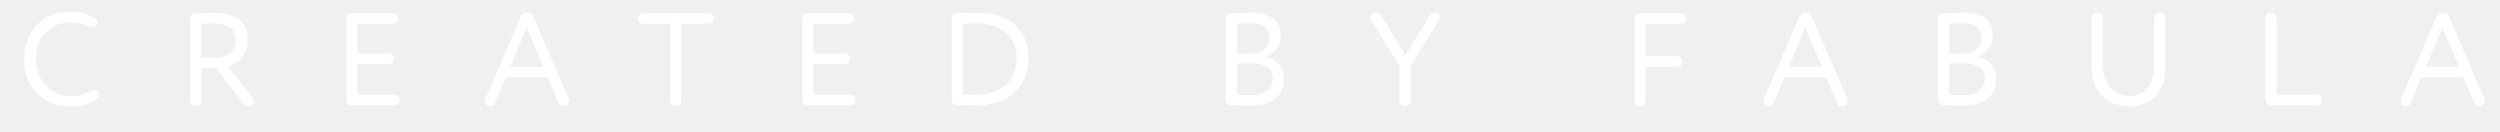
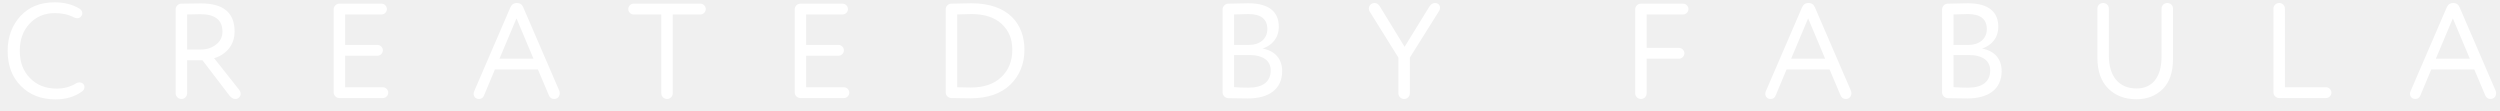
- <svg xmlns="http://www.w3.org/2000/svg" width="95" height="5" fill="none">
-   <path d="M3.499 1.04c.07 0 .125-.03.16-.09.02-.03.03-.06.03-.095 0-.065-.035-.125-.105-.17-.255-.155-.565-.235-.92-.235-.535 0-.955.17-1.27.51-.315.345-.475.775-.475 1.29 0 .545.165.98.495 1.305.325.33.755.495 1.28.495.38 0 .705-.095.98-.29.065-.045.095-.105.095-.17 0-.04-.01-.075-.035-.1-.035-.045-.085-.07-.15-.07-.045 0-.09.01-.125.035-.215.13-.455.195-.725.195-.405 0-.735-.13-.985-.39-.255-.255-.38-.595-.38-1.01 0-.415.12-.75.365-1.01s.555-.39.935-.39c.275 0 .515.055.71.16.04.02.08.03.12.03Zm6.138 2.8c0-.05-.02-.1-.055-.145l-.93-1.175c.21-.055.39-.17.54-.345.145-.175.22-.39.22-.645 0-.695-.415-1.04-1.245-1.04-.135 0-.375.005-.73.01-.115 0-.21.095-.21.21v3.115c0 .115.095.21.215.21.115 0 .21-.095.21-.21V2.6h.57l1.005 1.315c.065.08.135.12.215.12.115 0 .195-.09.195-.195ZM7.651.9c.22-.005.385-.01.49-.01.545 0 .82.215.82.645 0 .2-.08.36-.235.48-.16.125-.345.185-.56.185h-.515V.9Zm5.935 1.53h1.205c.105 0 .195-.095.195-.2 0-.105-.09-.2-.195-.2h-1.205V.9h1.355c.105 0 .195-.095.195-.2 0-.105-.09-.2-.195-.2h-1.57c-.115 0-.21.095-.21.21v3.08c0 .115.095.21.21.21h1.62c.105 0 .195-.095.195-.2 0-.105-.09-.2-.195-.2h-1.405V2.43Zm7.631 1.465c.04.095.105.14.2.14.125 0 .205-.1.205-.215 0-.025-.005-.055-.015-.085l-1.335-3.09c-.045-.115-.125-.17-.24-.17-.115 0-.195.055-.245.17l-1.34 3.105c-.015.04-.02.07-.02.09 0 .105.075.195.2.195.09 0 .155-.045.19-.14l.4-.955h1.595l.405.955Zm-1.83-1.355.63-1.495.63 1.495h-1.26ZM26.918.9c.105 0 .195-.095.195-.2 0-.105-.09-.2-.195-.2h-2.485c-.105 0-.195.095-.195.2 0 .105.09.2.195.2h1.03v2.925c0 .115.095.21.215.21.115 0 .21-.095.21-.21V.9h1.03Zm3.994 1.53h1.205c.105 0 .195-.095.195-.2 0-.105-.09-.2-.195-.2h-1.205V.9h1.355c.105 0 .195-.095.195-.2 0-.105-.09-.2-.195-.2h-1.57c-.115 0-.21.095-.21.21v3.08c0 .115.095.21.21.21h1.62c.105 0 .195-.095.195-.2 0-.105-.09-.2-.195-.2h-1.405V2.43Zm5.251 1.36c0 .115.095.21.21.21.36.005.595.01.705.01.64 0 1.135-.17 1.485-.51.345-.34.52-.77.52-1.295 0-.92-.565-1.72-1.965-1.72-.005 0-.255.005-.745.015-.12 0-.21.095-.21.21v3.08Zm.425-2.89c.135 0 .35-.015.52-.015.49 0 .865.12 1.13.365.265.245.395.56.395.955 0 .42-.135.76-.405 1.015-.27.26-.65.39-1.135.39-.03 0-.2-.005-.505-.01V.9ZM47.542.485c-.07 0-.32.005-.75.015-.115 0-.21.1-.21.215V3.79c0 .115.095.21.21.215.285.005.53.01.73.01.765 0 1.27-.335 1.27-1.015 0-.465-.28-.755-.725-.835.36-.125.6-.395.6-.815 0-.525-.34-.865-1.125-.865Zm.03 1.92c.505 0 .795.205.795.57 0 .42-.295.64-.82.64-.205 0-.385-.005-.54-.02v-1.19h.565ZM47.007.9c.25-.01.425-.015.525-.015.475 0 .71.185.71.56 0 .365-.29.585-.675.585h-.56V.9Zm5.076-.22c0 .045.01.085.035.12l1.06 1.7v1.325c0 .115.095.21.215.21.115 0 .21-.095.21-.21V2.5L54.688.77c.025-.04.035-.08.035-.115 0-.1-.07-.18-.19-.18-.085 0-.155.05-.22.155l-.905 1.47-.9-1.47c-.06-.105-.13-.155-.21-.155-.125 0-.215.09-.215.205Zm11.658 1.86c.105 0 .195-.095.195-.2 0-.105-.09-.2-.195-.2h-1.205V.9h1.355c.105 0 .195-.095.195-.2 0-.105-.09-.2-.195-.2h-1.57c-.115 0-.21.095-.21.21v3.115c0 .115.095.21.215.21.115 0 .21-.095.21-.21V2.54h1.205Zm6.06 1.355c.04.095.105.14.2.14.125 0 .205-.1.205-.215 0-.025-.005-.055-.015-.085l-1.335-3.09c-.045-.115-.125-.17-.24-.17-.115 0-.195.055-.245.17l-1.34 3.105c-.015.04-.02.07-.02.09 0 .105.075.195.2.195.09 0 .155-.045.19-.14l.4-.955h1.595l.405.955Zm-1.83-1.355.63-1.495.63 1.495h-1.26ZM74.604.485c-.07 0-.32.005-.75.015-.115 0-.21.1-.21.215V3.79c0 .115.095.21.21.215.285.005.53.01.73.01.765 0 1.27-.335 1.27-1.015 0-.465-.28-.755-.725-.835.36-.125.6-.395.6-.815 0-.525-.34-.865-1.125-.865Zm.03 1.92c.505 0 .795.205.795.57 0 .42-.295.64-.82.64-.205 0-.385-.005-.54-.02v-1.19h.565ZM74.069.9c.25-.01.425-.015.525-.015.475 0 .71.185.71.56 0 .365-.29.585-.675.585h-.56V.9Zm5.836-.22c0-.115-.095-.205-.21-.205-.12 0-.215.09-.215.205v1.825c0 .495.135.875.4 1.14.265.265.615.4 1.05.4.39 0 .715-.125.97-.375s.385-.625.385-1.13V.68c0-.115-.095-.205-.21-.205-.12 0-.215.09-.215.205v1.775c0 .78-.345 1.19-.93 1.19-.655 0-1.025-.455-1.025-1.22V.68Zm6.605 0c0-.115-.095-.205-.21-.205-.12 0-.215.09-.215.205v3.11c0 .115.095.21.21.21h1.745c.105 0 .195-.095.195-.2 0-.105-.09-.2-.195-.2h-1.53V.68Zm7.504 3.215c.04.095.105.14.2.14.125 0 .205-.1.205-.215 0-.025-.005-.055-.015-.085l-1.335-3.09c-.045-.115-.125-.17-.24-.17-.115 0-.195.055-.245.17l-1.34 3.105c-.015.04-.02.07-.02.09 0 .105.075.195.2.195.09 0 .155-.045.19-.14l.4-.955h1.595l.405.955Zm-1.83-1.355.63-1.495.63 1.495h-1.26Z" fill="#fff" />
+ <svg xmlns="http://www.w3.org/2000/svg" width="204" height="9" viewBox="0 0 204 9" fill="none">
+   <path d="M6.3 1.488C6.454 1.488 6.575 1.422 6.652 1.29C6.696 1.224 6.718 1.158 6.718 1.081C6.718 0.938 6.641 0.806 6.487 0.707C5.926 0.366 5.244 0.19 4.463 0.19C3.286 0.19 2.362 0.564 1.669 1.312C0.976 2.071 0.624 3.017 0.624 4.15C0.624 5.349 0.987 6.306 1.713 7.021C2.428 7.747 3.374 8.11 4.529 8.11C5.365 8.11 6.08 7.901 6.685 7.472C6.828 7.373 6.894 7.241 6.894 7.098C6.894 7.01 6.872 6.933 6.817 6.878C6.74 6.779 6.63 6.724 6.487 6.724C6.388 6.724 6.289 6.746 6.212 6.801C5.739 7.087 5.211 7.23 4.617 7.23C3.726 7.23 3 6.944 2.45 6.372C1.889 5.811 1.614 5.063 1.614 4.15C1.614 3.237 1.878 2.5 2.417 1.928C2.956 1.356 3.638 1.07 4.474 1.07C5.079 1.07 5.607 1.191 6.036 1.422C6.124 1.466 6.212 1.488 6.3 1.488ZM19.637 7.648C19.637 7.538 19.593 7.428 19.516 7.329L17.47 4.744C17.932 4.623 18.328 4.37 18.658 3.985C18.977 3.6 19.142 3.127 19.142 2.566C19.142 1.037 18.229 0.278 16.403 0.278C16.106 0.278 15.578 0.289 14.797 0.3C14.544 0.3 14.335 0.509 14.335 0.762V7.615C14.335 7.868 14.544 8.077 14.808 8.077C15.061 8.077 15.27 7.868 15.27 7.615V4.92H16.524L18.735 7.813C18.878 7.989 19.032 8.077 19.208 8.077C19.461 8.077 19.637 7.879 19.637 7.648ZM15.27 1.18C15.754 1.169 16.117 1.158 16.348 1.158C17.547 1.158 18.152 1.631 18.152 2.577C18.152 3.017 17.976 3.369 17.635 3.633C17.283 3.908 16.876 4.04 16.403 4.04H15.27V1.18ZM28.162 4.546H30.813C31.044 4.546 31.242 4.337 31.242 4.106C31.242 3.875 31.044 3.666 30.813 3.666H28.162V1.18H31.143C31.374 1.18 31.572 0.971 31.572 0.74C31.572 0.509 31.374 0.3 31.143 0.3H27.689C27.436 0.3 27.227 0.509 27.227 0.762V7.538C27.227 7.791 27.436 8 27.689 8H31.253C31.484 8 31.682 7.791 31.682 7.56C31.682 7.329 31.484 7.12 31.253 7.12H28.162V4.546ZM44.785 7.769C44.873 7.978 45.016 8.077 45.225 8.077C45.5 8.077 45.676 7.857 45.676 7.604C45.676 7.549 45.665 7.483 45.643 7.417L42.706 0.619C42.607 0.366 42.431 0.245 42.178 0.245C41.925 0.245 41.749 0.366 41.639 0.619L38.691 7.45C38.658 7.538 38.647 7.604 38.647 7.648C38.647 7.879 38.812 8.077 39.087 8.077C39.285 8.077 39.428 7.978 39.505 7.769L40.385 5.668H43.894L44.785 7.769ZM40.759 4.788L42.145 1.499L43.531 4.788H40.759ZM57.162 1.18C57.393 1.18 57.591 0.971 57.591 0.74C57.591 0.509 57.393 0.3 57.162 0.3H51.695C51.464 0.3 51.266 0.509 51.266 0.74C51.266 0.971 51.464 1.18 51.695 1.18H53.961V7.615C53.961 7.868 54.17 8.077 54.434 8.077C54.687 8.077 54.896 7.868 54.896 7.615V1.18H57.162ZM65.783 4.546H68.434C68.665 4.546 68.863 4.337 68.863 4.106C68.863 3.875 68.665 3.666 68.434 3.666H65.783V1.18H68.764C68.995 1.18 69.193 0.971 69.193 0.74C69.193 0.509 68.995 0.3 68.764 0.3H65.31C65.057 0.3 64.848 0.509 64.848 0.762V7.538C64.848 7.791 65.057 8 65.31 8H68.874C69.105 8 69.303 7.791 69.303 7.56C69.303 7.329 69.105 7.12 68.874 7.12H65.783V4.546ZM77.17 7.538C77.17 7.791 77.379 8 77.632 8C78.424 8.011 78.941 8.022 79.183 8.022C80.591 8.022 81.68 7.648 82.45 6.9C83.209 6.152 83.594 5.206 83.594 4.051C83.594 2.027 82.351 0.267 79.271 0.267C79.26 0.267 78.71 0.278 77.632 0.3C77.368 0.3 77.17 0.509 77.17 0.762V7.538ZM78.105 1.18C78.402 1.18 78.875 1.147 79.249 1.147C80.327 1.147 81.152 1.411 81.735 1.95C82.318 2.489 82.604 3.182 82.604 4.051C82.604 4.975 82.307 5.723 81.713 6.284C81.119 6.856 80.283 7.142 79.216 7.142C79.15 7.142 78.776 7.131 78.105 7.12V1.18ZM101.875 0.267C101.721 0.267 101.171 0.278 100.225 0.3C99.972 0.3 99.763 0.52 99.763 0.773V7.538C99.763 7.791 99.972 8 100.225 8.011C100.852 8.022 101.391 8.033 101.831 8.033C103.514 8.033 104.625 7.296 104.625 5.8C104.625 4.777 104.009 4.139 103.03 3.963C103.822 3.688 104.35 3.094 104.35 2.17C104.35 1.015 103.602 0.267 101.875 0.267ZM101.941 4.491C103.052 4.491 103.69 4.942 103.69 5.745C103.69 6.669 103.041 7.153 101.886 7.153C101.435 7.153 101.039 7.142 100.698 7.109V4.491H101.941ZM100.698 1.18C101.248 1.158 101.633 1.147 101.853 1.147C102.898 1.147 103.415 1.554 103.415 2.379C103.415 3.182 102.777 3.666 101.93 3.666H100.698V1.18ZM111.7 0.696C111.7 0.795 111.722 0.883 111.777 0.96L114.109 4.7V7.615C114.109 7.868 114.318 8.077 114.582 8.077C114.835 8.077 115.044 7.868 115.044 7.615V4.7L117.431 0.894C117.486 0.806 117.508 0.718 117.508 0.641C117.508 0.421 117.354 0.245 117.09 0.245C116.903 0.245 116.749 0.355 116.606 0.586L114.615 3.82L112.635 0.586C112.503 0.355 112.349 0.245 112.173 0.245C111.898 0.245 111.7 0.443 111.7 0.696ZM137.018 4.788C137.249 4.788 137.447 4.579 137.447 4.348C137.447 4.117 137.249 3.908 137.018 3.908H134.367V1.18H137.348C137.579 1.18 137.777 0.971 137.777 0.74C137.777 0.509 137.579 0.3 137.348 0.3H133.894C133.641 0.3 133.432 0.509 133.432 0.762V7.615C133.432 7.868 133.641 8.077 133.905 8.077C134.158 8.077 134.367 7.868 134.367 7.615V4.788H137.018ZM150.184 7.769C150.272 7.978 150.415 8.077 150.624 8.077C150.899 8.077 151.075 7.857 151.075 7.604C151.075 7.549 151.064 7.483 151.042 7.417L148.105 0.619C148.006 0.366 147.83 0.245 147.577 0.245C147.324 0.245 147.148 0.366 147.038 0.619L144.09 7.45C144.057 7.538 144.046 7.604 144.046 7.648C144.046 7.879 144.211 8.077 144.486 8.077C144.684 8.077 144.827 7.978 144.904 7.769L145.784 5.668H149.293L150.184 7.769ZM146.158 4.788L147.544 1.499L148.93 4.788H146.158ZM160.585 0.267C160.431 0.267 159.881 0.278 158.935 0.3C158.682 0.3 158.473 0.52 158.473 0.773V7.538C158.473 7.791 158.682 8 158.935 8.011C159.562 8.022 160.101 8.033 160.541 8.033C162.224 8.033 163.335 7.296 163.335 5.8C163.335 4.777 162.719 4.139 161.74 3.963C162.532 3.688 163.06 3.094 163.06 2.17C163.06 1.015 162.312 0.267 160.585 0.267ZM160.651 4.491C161.762 4.491 162.4 4.942 162.4 5.745C162.4 6.669 161.751 7.153 160.596 7.153C160.145 7.153 159.749 7.142 159.408 7.109V4.491H160.651ZM159.408 1.18C159.958 1.158 160.343 1.147 160.563 1.147C161.608 1.147 162.125 1.554 162.125 2.379C162.125 3.182 161.487 3.666 160.64 3.666H159.408V1.18ZM172.082 0.696C172.082 0.443 171.873 0.245 171.62 0.245C171.356 0.245 171.147 0.443 171.147 0.696V4.711C171.147 5.8 171.444 6.636 172.027 7.219C172.61 7.802 173.38 8.099 174.337 8.099C175.195 8.099 175.91 7.824 176.471 7.274C177.032 6.724 177.318 5.899 177.318 4.788V0.696C177.318 0.443 177.109 0.245 176.856 0.245C176.592 0.245 176.383 0.443 176.383 0.696V4.601C176.383 6.317 175.624 7.219 174.337 7.219C172.896 7.219 172.082 6.218 172.082 4.535V0.696ZM186.448 0.696C186.448 0.443 186.239 0.245 185.986 0.245C185.722 0.245 185.513 0.443 185.513 0.696V7.538C185.513 7.791 185.722 8 185.975 8H189.814C190.045 8 190.243 7.791 190.243 7.56C190.243 7.329 190.045 7.12 189.814 7.12H186.448V0.696ZM202.792 7.769C202.88 7.978 203.023 8.077 203.232 8.077C203.507 8.077 203.683 7.857 203.683 7.604C203.683 7.549 203.672 7.483 203.65 7.417L200.713 0.619C200.614 0.366 200.438 0.245 200.185 0.245C199.932 0.245 199.756 0.366 199.646 0.619L196.698 7.45C196.665 7.538 196.654 7.604 196.654 7.648C196.654 7.879 196.819 8.077 197.094 8.077C197.292 8.077 197.435 7.978 197.512 7.769L198.392 5.668H201.901L202.792 7.769ZM198.766 4.788L200.152 1.499L201.538 4.788H198.766Z" fill="white" />
</svg>
